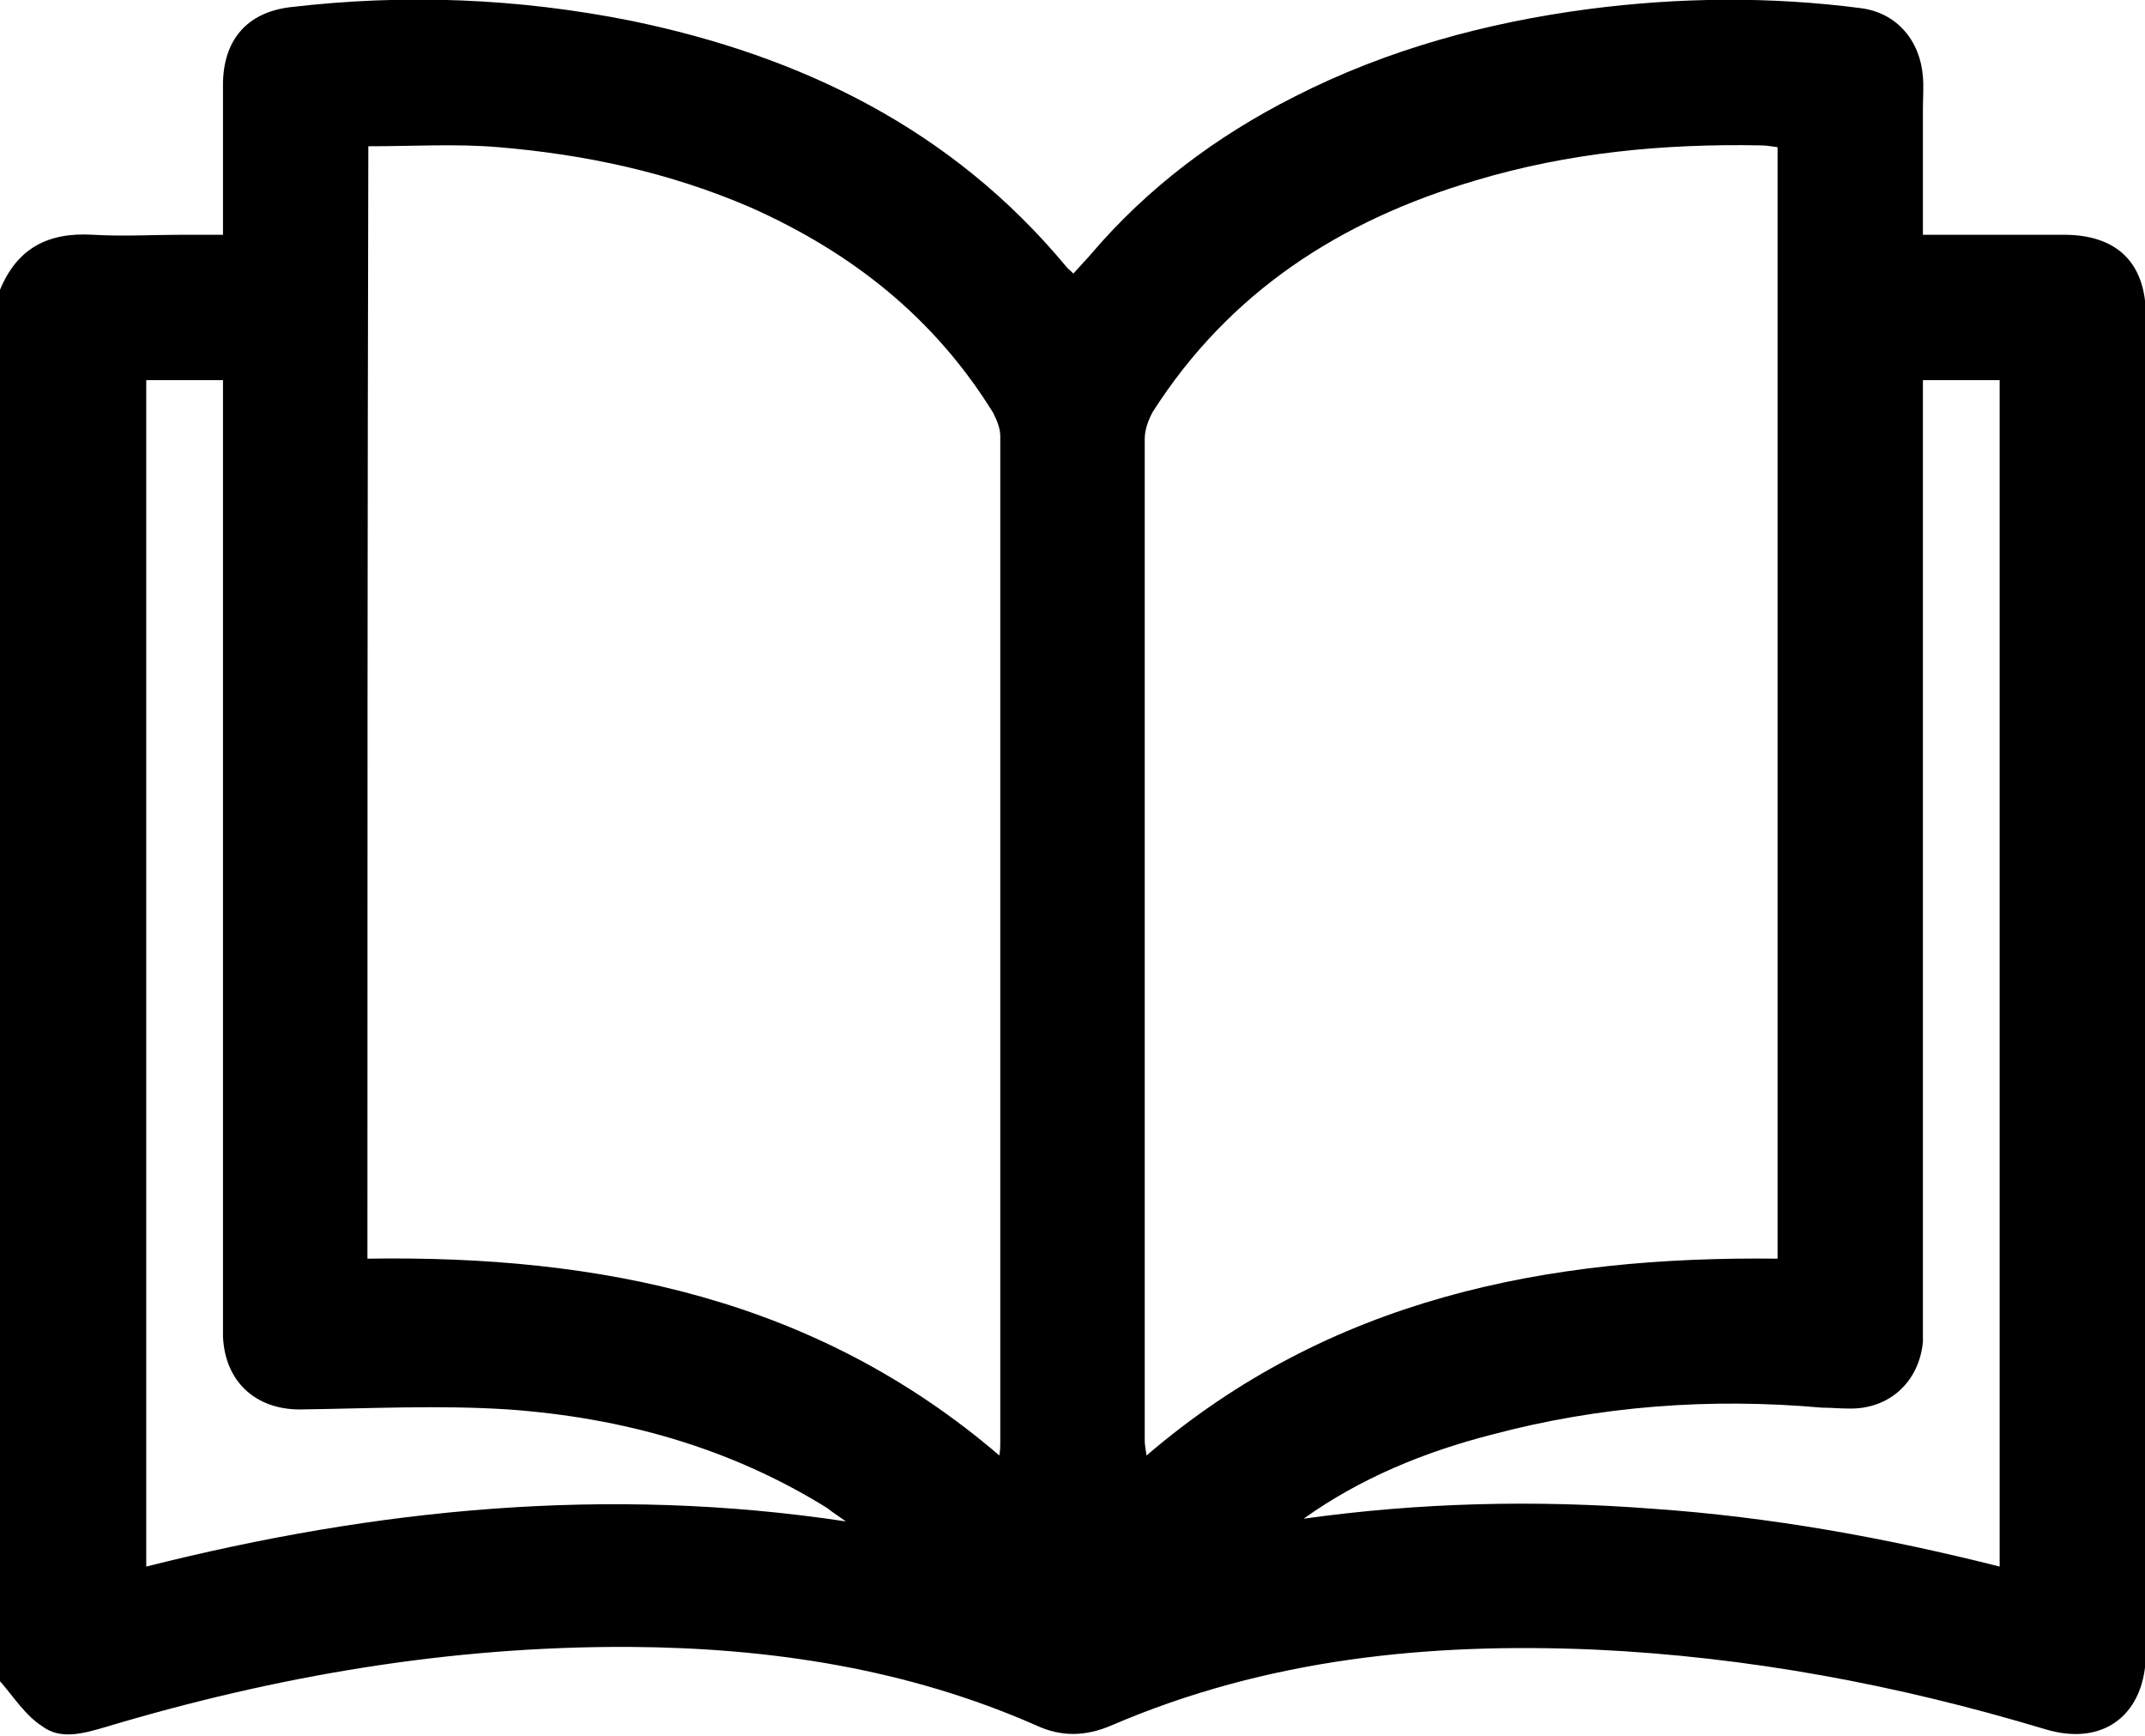
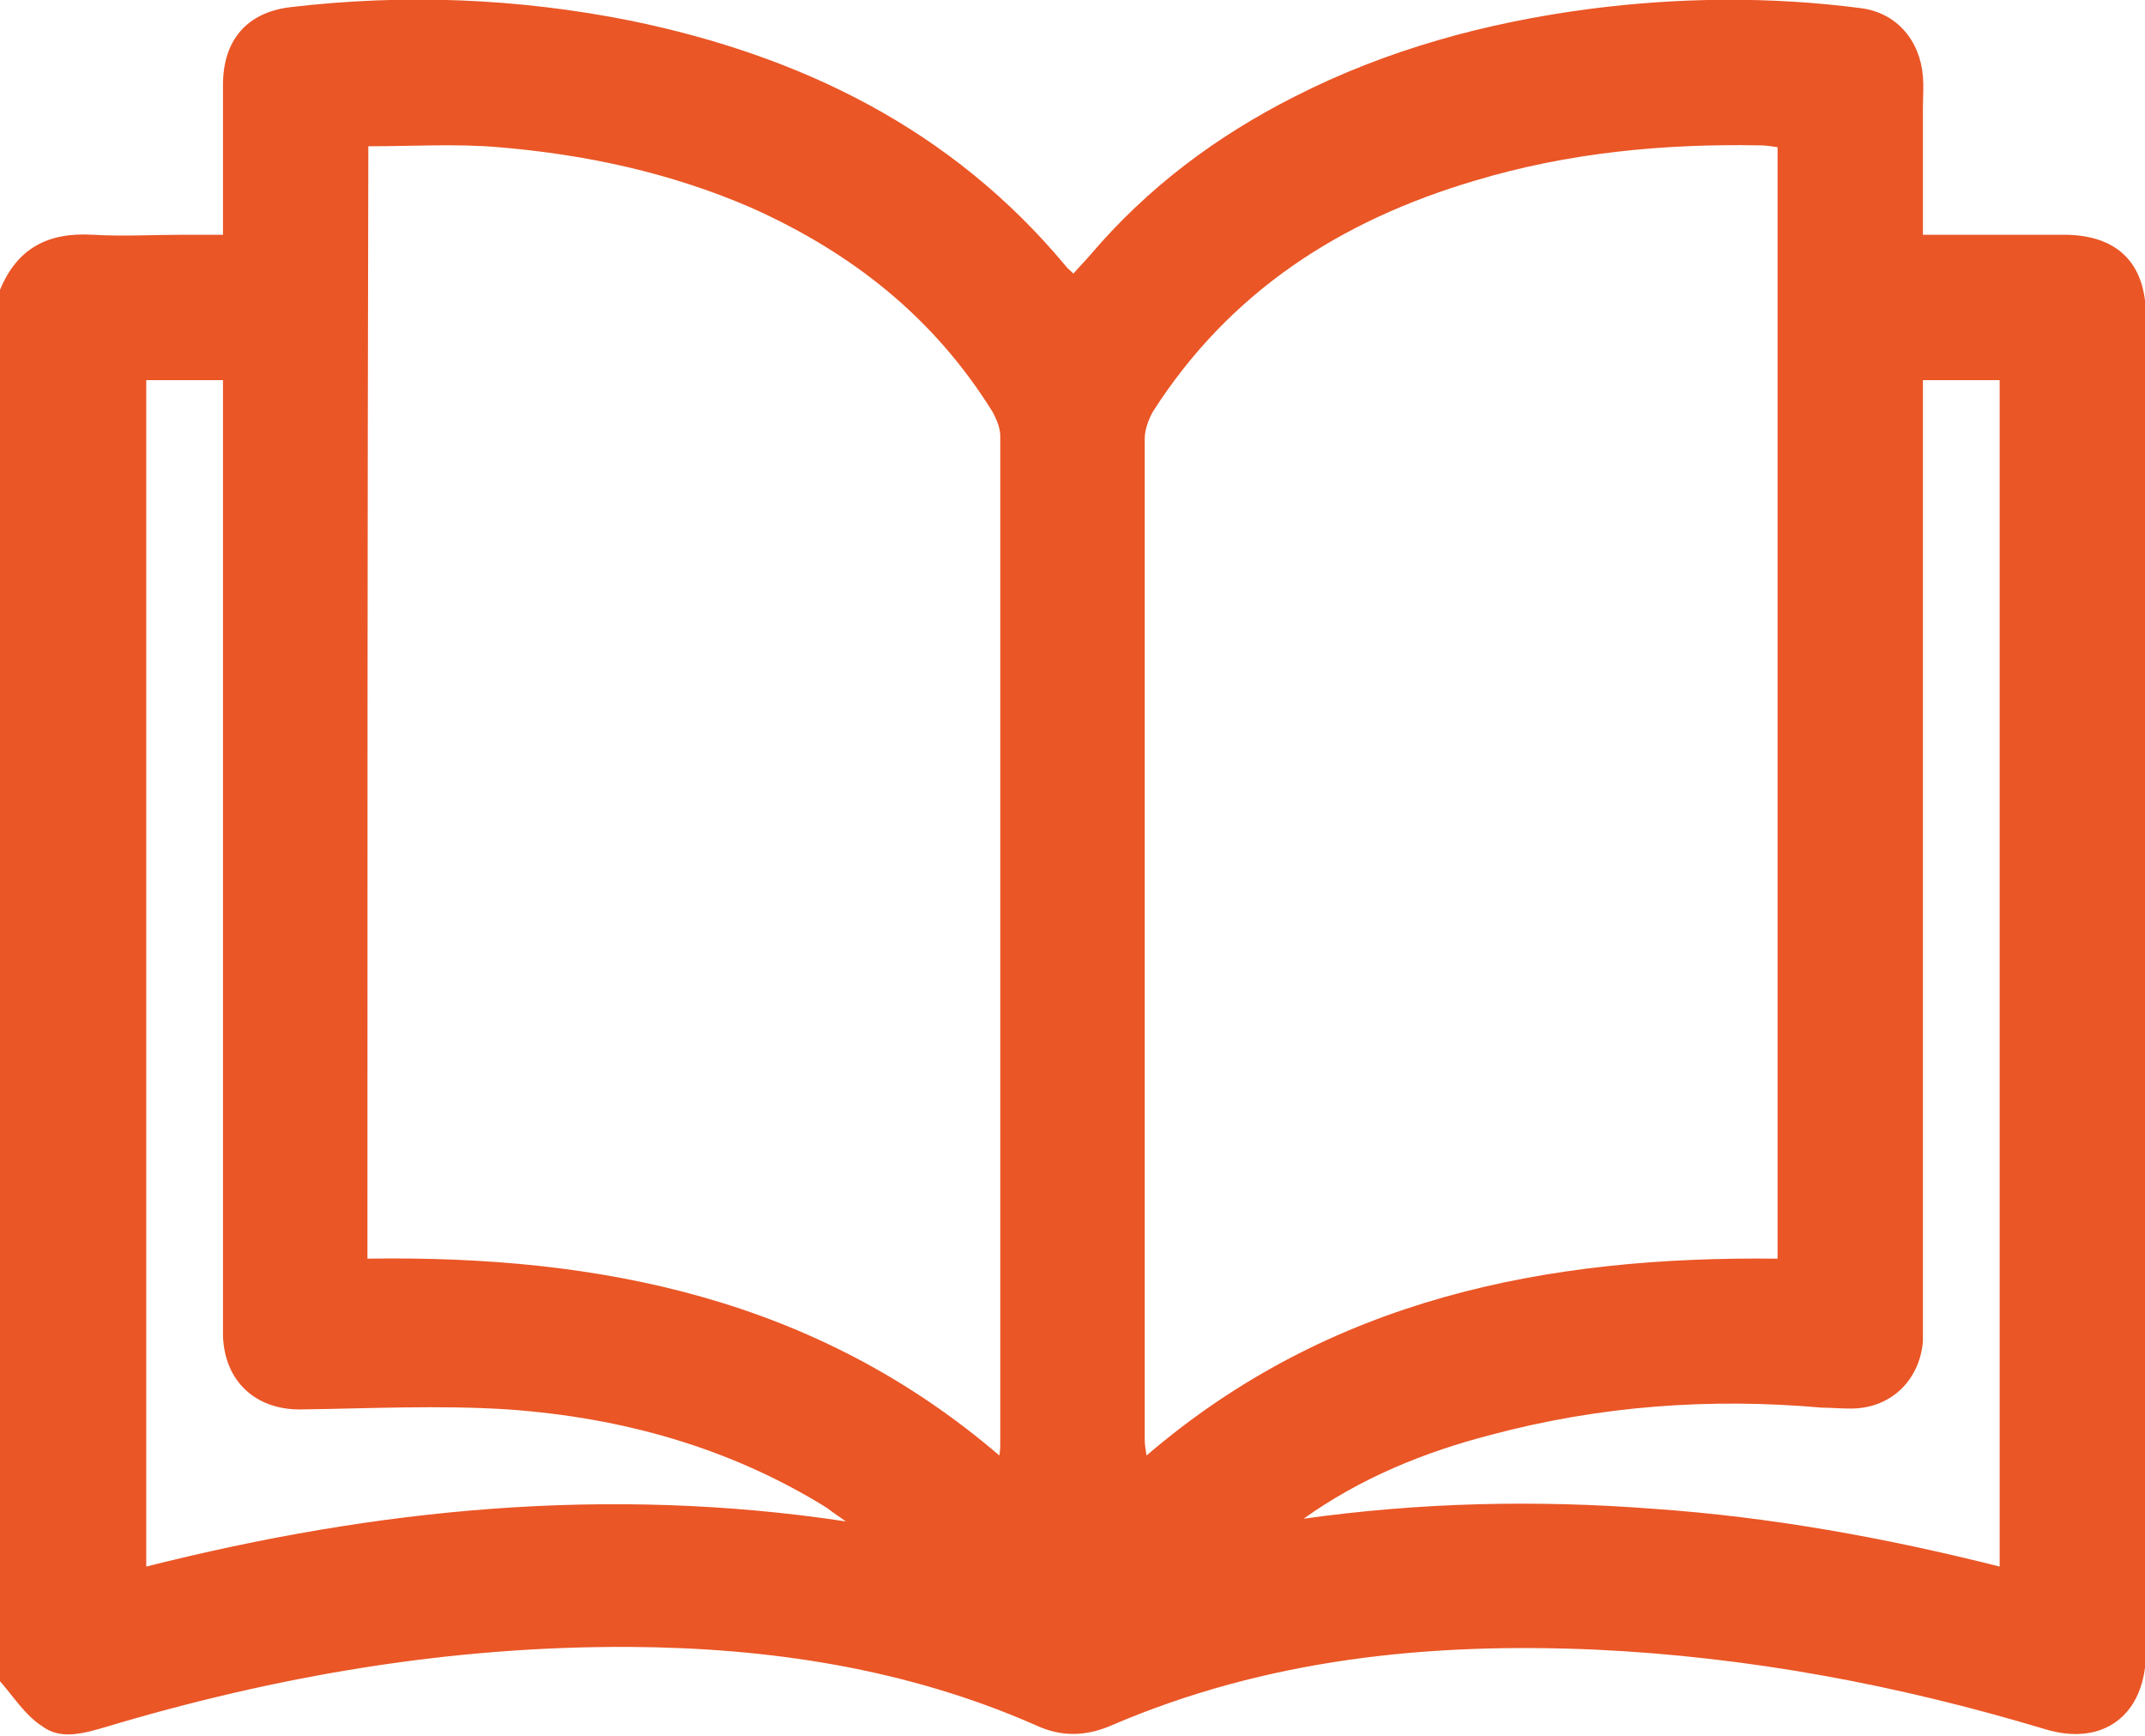
<svg xmlns="http://www.w3.org/2000/svg" version="1.1" id="Слой_1" x="0px" y="0px" viewBox="0 0 237.6 192.2" style="enable-background:new 0 0 237.6 192.2;" xml:space="preserve">
+   <style type="text/css">
+ 		path {
+ 			fill: #ea5626;
+ 		}
+ 	</style>
  <g>
    <path d="M0,186.2C0,134.8,0,83.4,0,32.1c1.9-4.6,5.3-6.4,10.3-6.1c3.3,0.2,6.6,0,10,0c1.4,0,2.9,0,4.4,0c0-5.8,0-11.2,0-16.6   c0-4.9,2.6-8,7.4-8.6c12.7-1.5,25.3-1,37.8,1.5c18.9,3.9,35.5,12,48.1,27.1c0.2,0.3,0.5,0.5,0.9,0.9c0.7-0.8,1.3-1.4,1.9-2.1   c6.3-7.4,13.9-13.1,22.6-17.5C153.6,5.5,164.6,2.5,176,1c10-1.3,20.1-1.4,30.1-0.1c4,0.5,6.6,3.6,6.9,7.6c0.1,1.2,0,2.3,0,3.5   c0,4.6,0,9.2,0,14c5.4,0,10.5,0,15.6,0c5.9,0,9.1,3.1,9.1,9c0,49.3,0,98.7,0,148c0,6.9-4.7,10.5-11.2,8.5   c-16.3-4.9-32.8-8-49.8-8.8c-18.4-0.8-36.4,1-53.6,8.4c-2.8,1.2-5.5,1.3-8.3,0c-14.3-6.3-29.5-8.6-45-8.7   c-19.9-0.1-39.2,3.2-58.2,8.9c-2.4,0.7-4.9,1.4-6.9-0.1C2.8,190,1.5,187.9,0,186.2z M40.7,139.4c25.7-0.4,49.7,4.4,70,21.8   c0.1-0.7,0.1-1,0.1-1.3c0-37.2,0-74.4,0-111.6c0-0.9-0.4-1.8-0.8-2.6c-6.5-10.5-15.6-17.7-26.8-22.7c-9-3.9-18.4-5.9-28-6.7   c-4.7-0.4-9.5-0.1-14.4-0.1C40.7,57.3,40.7,98.3,40.7,139.4z M196.9,139.4c0-41.1,0-82,0-123.1c-0.7-0.1-1.3-0.2-1.9-0.2   c-10.7-0.2-21.3,0.8-31.6,3.9c-14.9,4.4-27.2,12.3-35.7,25.6c-0.5,0.9-0.9,2-0.9,3c0,37,0,73.9,0,110.9c0,0.5,0.1,1,0.2,1.7   C147.3,143.8,171.3,139.1,196.9,139.4z M144.4,168.2c12.9-1.8,25.7-2.1,38.7-1.1c13,0.9,25.7,3.2,38.4,6.4c0-44,0-87.7,0-131.4   c-2.9,0-5.6,0-8.5,0c0,1,0,1.9,0,2.8c0,33.6,0,67.3,0,100.9c0,0.9,0,1.9,0,2.8c-0.4,4.4-3.7,7.5-8.2,7.4c-1,0-2-0.1-3-0.1   c-12.4-1.1-24.6-0.2-36.6,3C157.8,160.8,150.7,163.7,144.4,168.2z M93.7,168.5c-1-0.7-1.6-1.1-2.1-1.5c-10.8-6.7-22.7-10-35.3-10.9   c-7.7-0.5-15.4-0.1-23.1,0c-4.9,0-8.3-3.1-8.5-8.1c0-0.8,0-1.5,0-2.3c0-33.6,0-67.1,0-100.7c0-1,0-1.9,0-2.9c-3.1,0-5.7,0-8.5,0   c0,43.8,0,87.5,0,131.4C41.6,167.1,67.2,164.5,93.7,168.5z" />
  </g>
</svg>
